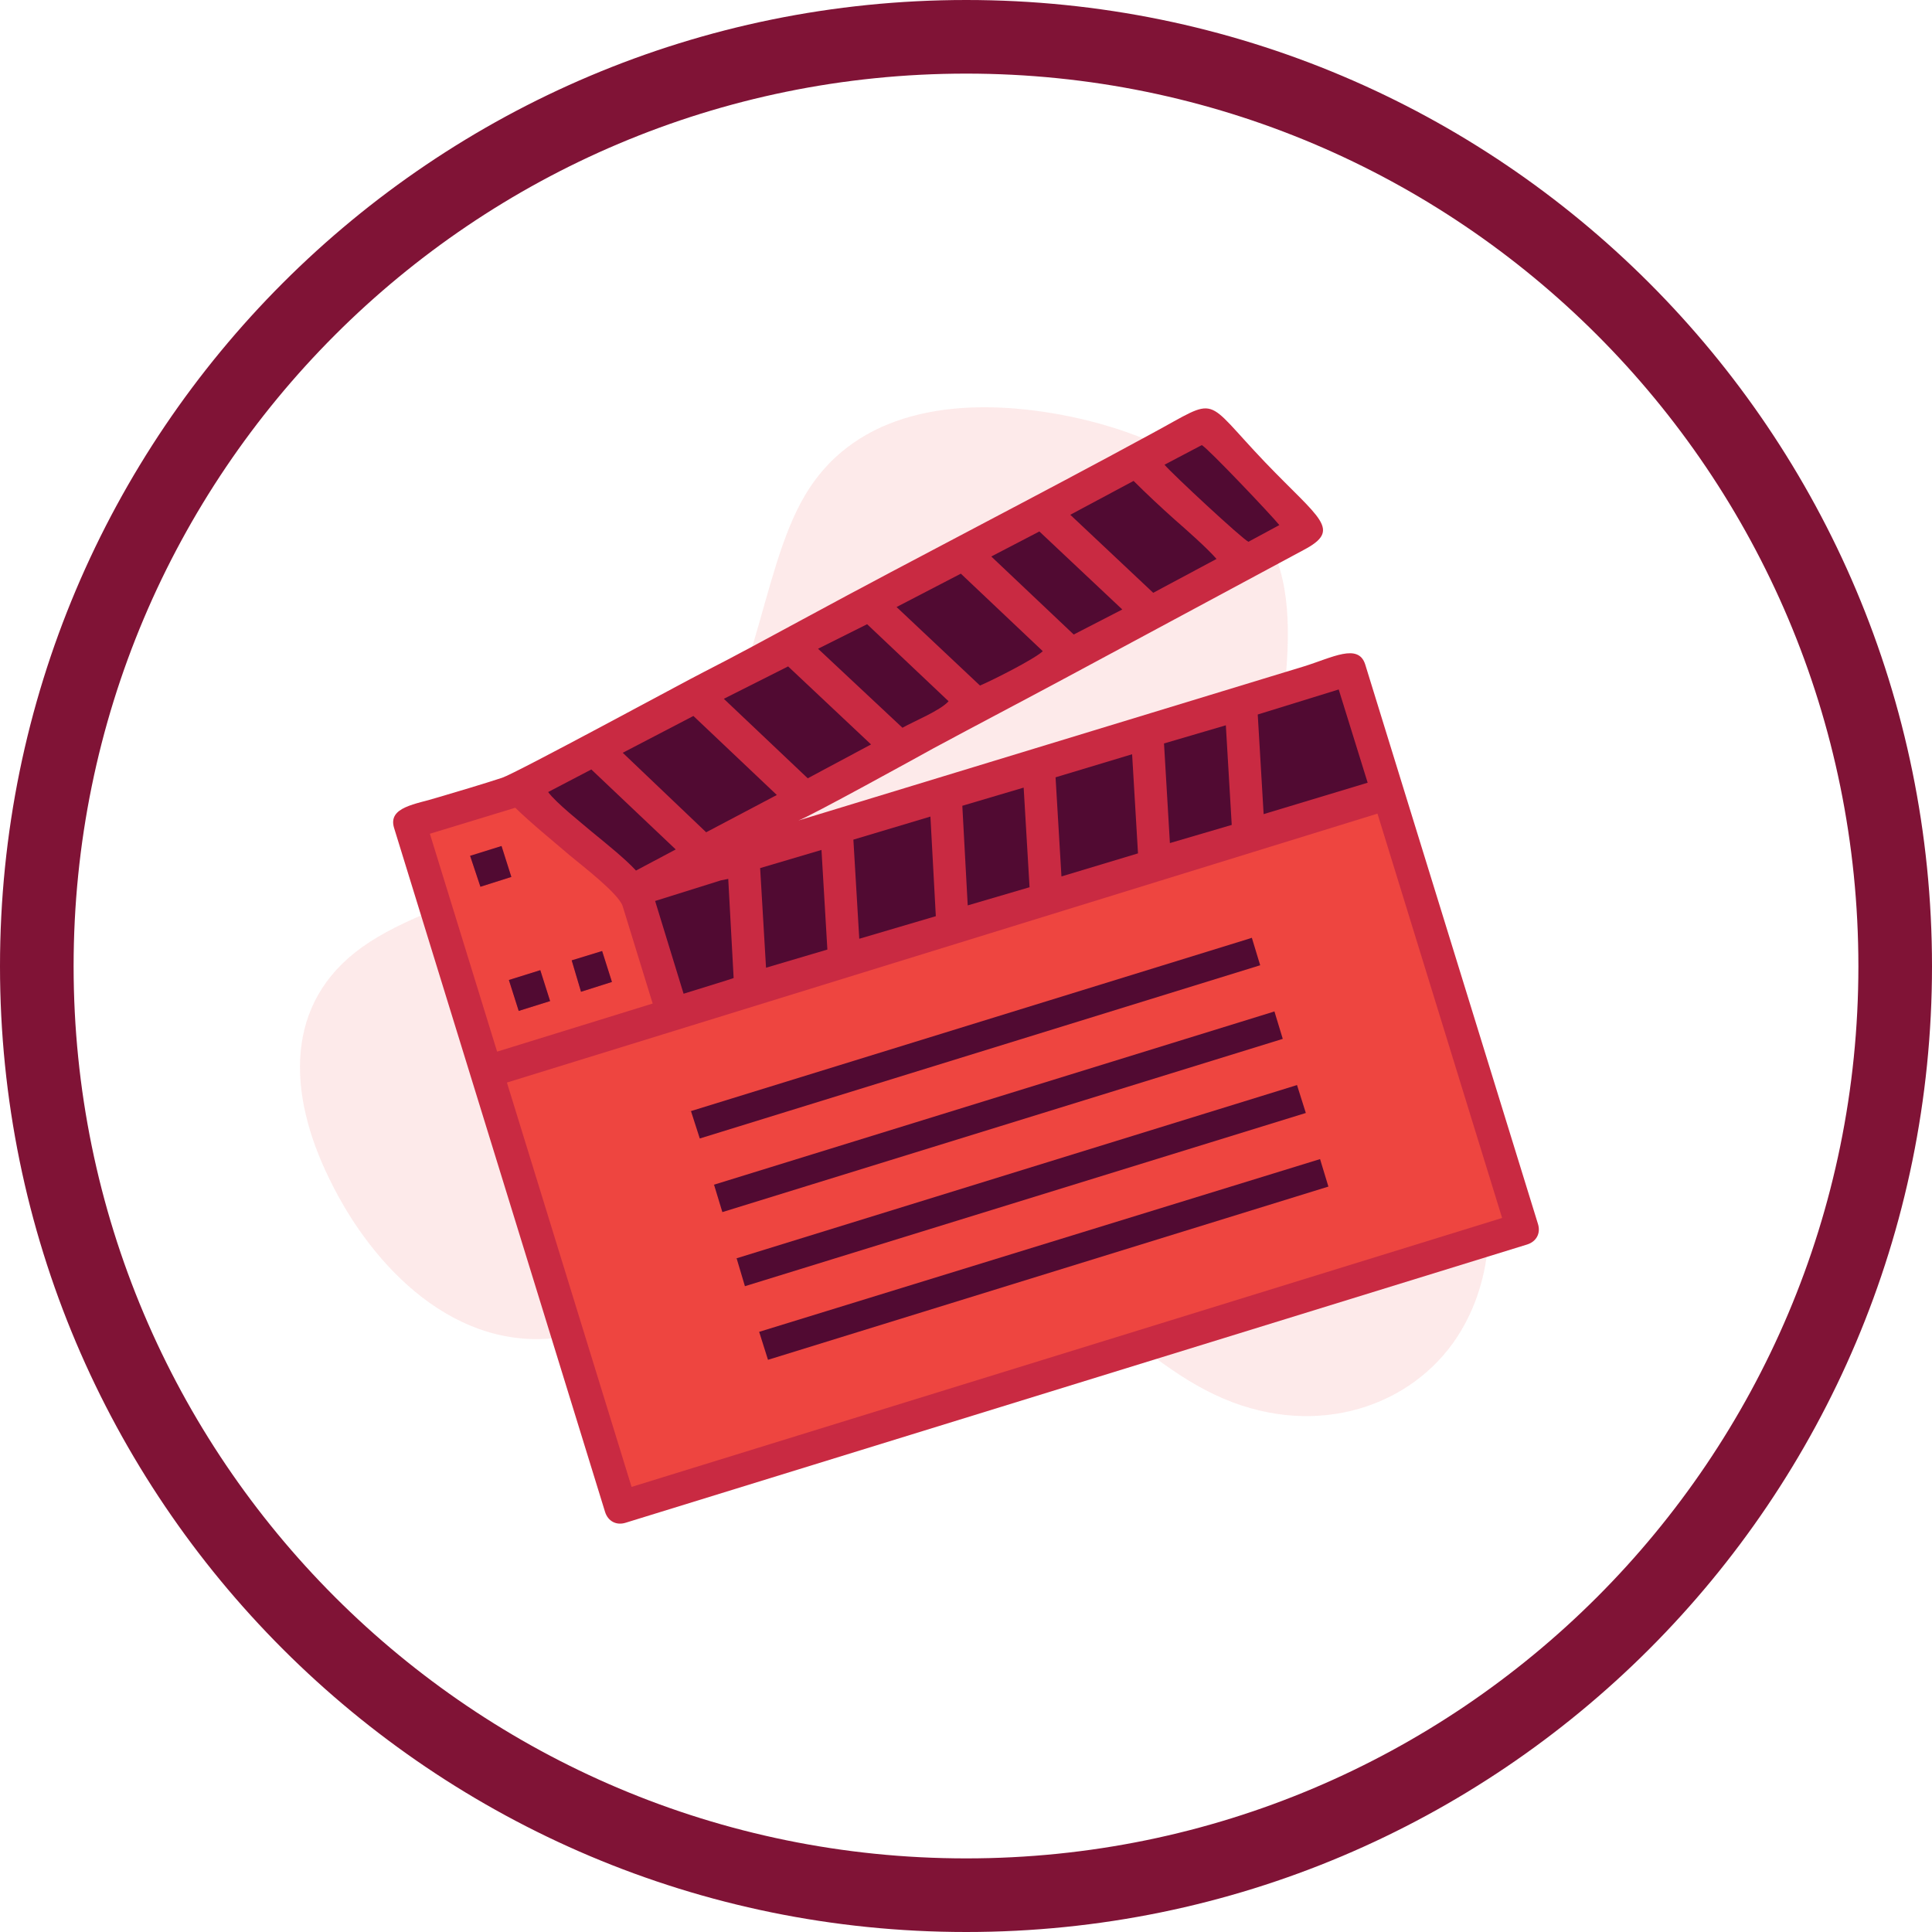
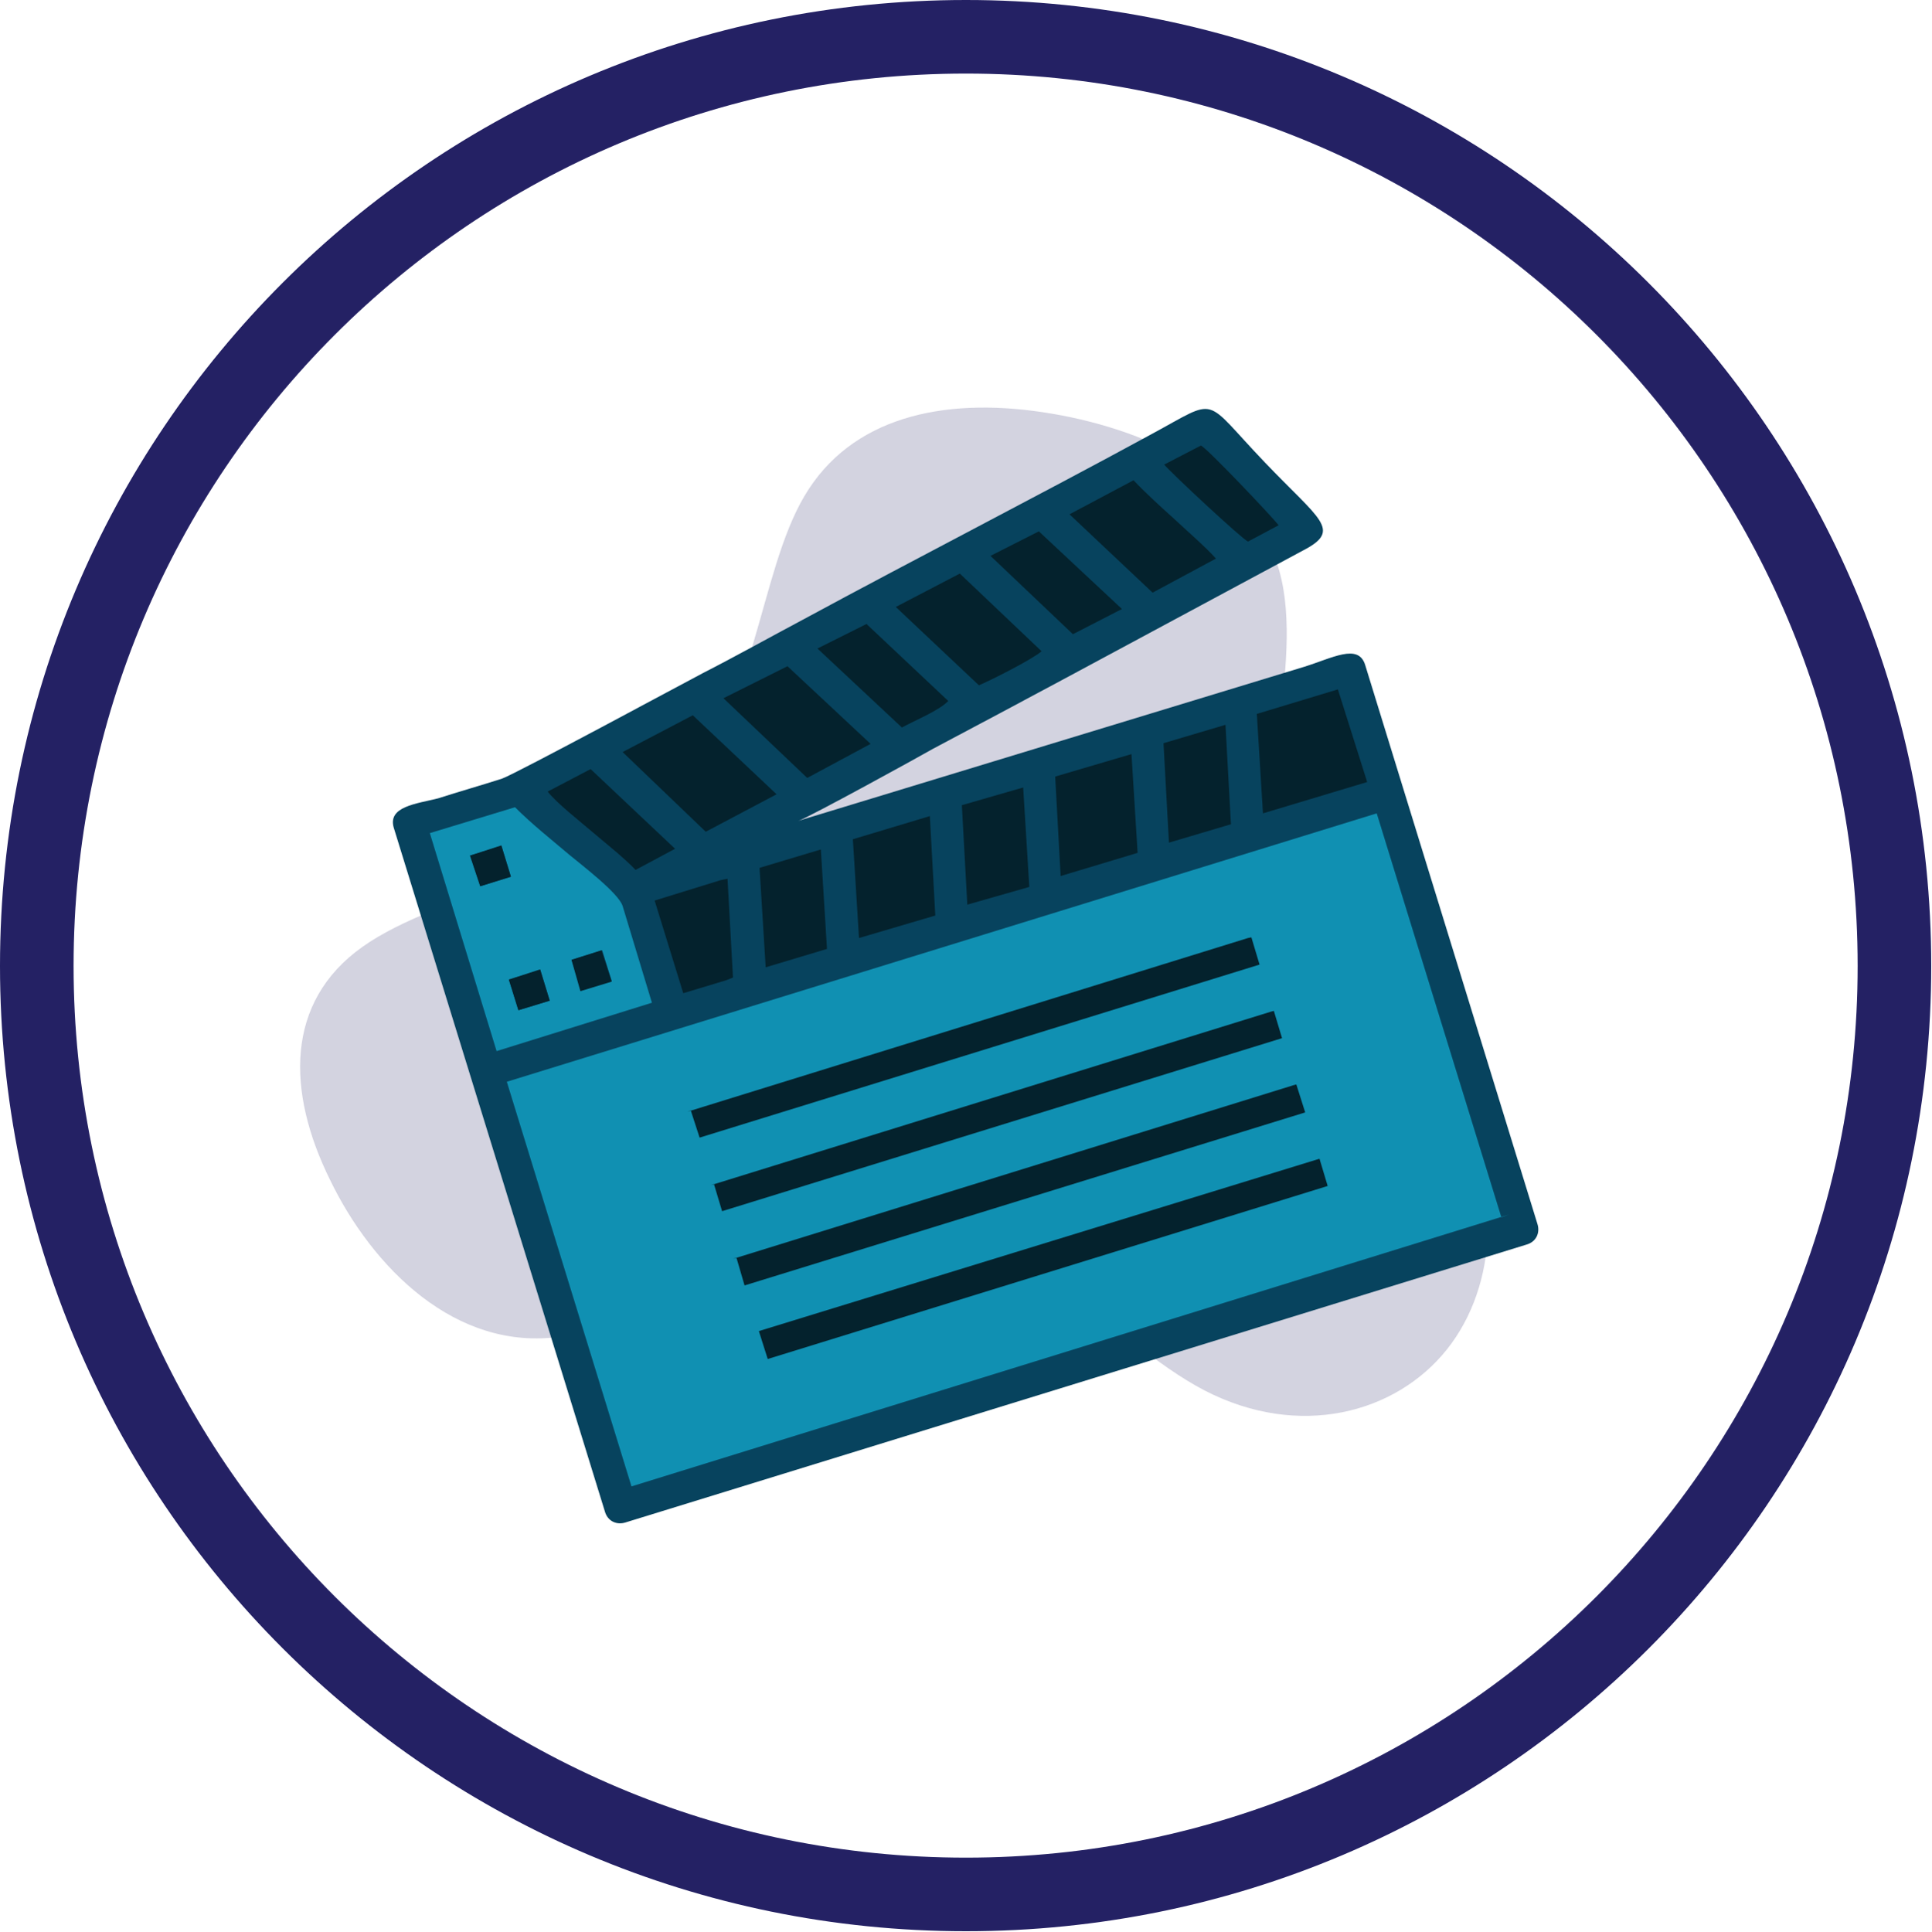
- <svg xmlns="http://www.w3.org/2000/svg" xml:space="preserve" width="3.937in" height="3.937in" version="1.1" style="shape-rendering:geometricPrecision; text-rendering:geometricPrecision; image-rendering:optimizeQuality; fill-rule:evenodd; clip-rule:evenodd" viewBox="0 0 3937 3937">
-   <defs>
-     <style type="text/css">
-    
-     .fil4 {fill:#510A32}
-     .fil1 {fill:#801336}
-     .fil2 {fill:#C92A42}
-     .fil3 {fill:#EE4540}
-     .fil0 {fill:#EE4540;fill-opacity:0.11}
-    
-   </style>
-   </defs>
+ <svg xmlns="http://www.w3.org/2000/svg" version="1.1" id="Layer_1" x="0px" y="0px" viewBox="0 0 283.5 283.5" style="enable-background:new 0 0 283.5 283.5;" xml:space="preserve">
+   <style type="text/css">
+ 	.st0{opacity:0.2;fill-rule:evenodd;clip-rule:evenodd;fill:#242164;}
+ 	.st1{fill-rule:evenodd;clip-rule:evenodd;fill:#242164;}
+ 	.st2{fill-rule:evenodd;clip-rule:evenodd;fill:#07435E;}
+ 	.st3{fill-rule:evenodd;clip-rule:evenodd;fill:#1090B2;}
+ 	.st4{fill-rule:evenodd;clip-rule:evenodd;fill:#04222D;}
+ </style>
  <g id="Layer_x0020_1">
    <g id="_2692655569264">
-       <path class="fil0" d="M672 2404c-88,-178 -92,-361 66,-474 158,-113 480,-157 642,-318 162,-162 165,-441 260,-602 94,-160 280,-201 485,-171 205,30 429,130 484,324 55,194 -59,481 -9,670 49,189 262,280 363,430 101,149 91,357 -12,487 -104,131 -301,184 -494,83 -194,-101 -382,-356 -608,-365 -226,-10 -488,226 -704,257 -216,32 -386,-142 -473,-321z" />
-       <path class="fil1" d="M1969 0c1087,0 1968,881 1968,1969 0,1087 -881,1968 -1968,1968 -1088,0 -1969,-881 -1969,-1968 0,-1088 881,-1969 1969,-1969zm0 150c1004,0 1818,814 1818,1819 0,1004 -814,1818 -1818,1818 -1005,0 -1819,-814 -1819,-1818 0,-1005 814,-1819 1819,-1819z" />
+       <path class="st0" d="M48.4,173.1c-6.3-12.8-6.6-26,4.8-34.1c11.4-8.1,34.6-11.3,46.2-22.9c11.7-11.7,11.9-31.8,18.7-43.3    c6.8-11.5,20.2-14.5,34.9-12.3c14.8,2.2,30.9,9.4,34.8,23.3s-4.2,34.6-0.6,48.2c3.5,13.6,18.9,20.2,26.1,31    c7.3,10.7,6.6,25.7-0.9,35.1c-7.5,9.4-21.7,13.2-35.6,6c-14-7.3-27.5-25.6-43.8-26.3C116.9,177,98,194,82.4,196.2    C66.9,198.5,54.6,186,48.4,173.1z" />
+       <path class="st1" d="M141.8,0C220,0,283.5,63.4,283.5,141.8c0,78.3-63.4,141.7-141.7,141.7C63.4,283.5,0,220,0,141.8    C0,63.4,63.4,0,141.8,0z M141.8,10.8c72.3,0,130.9,58.6,130.9,131c0,72.3-58.6,130.9-130.9,130.9c-72.4,0-131-58.6-131-130.9    C10.8,69.4,69.4,10.8,141.8,10.8z" />
      <g>
-         <path class="fil2" d="M803 1687l430 1394c6,19 23,28 42,22l1837 -567c19,-6 28,-23 22,-42l-352 -1140c-14,-44 -67,-14 -125,4l-1030 314c23,-8 248,-132 275,-147 91,-49 181,-96 274,-146l480 -258c80,-42 33,-63 -78,-179 -129,-135 -91,-134 -230,-59 -235,128 -476,251 -712,379 -65,35 -138,75 -203,108 -32,16 -382,206 -410,215 -43,14 -87,27 -131,40 -44,14 -102,19 -89,62z" />
-         <polygon class="fil3" points="1287,3030 3077,2477 3061,2482 2807,1658 1033,2206 " />
-         <path class="fil3" d="M1165 1957l62 -19 20 63 -63 20 -19 -64zm-128 40l64 -20 20 63 -64 20 -20 -63zm-79 -253l64 -20 20 63 -63 20 -21 -63zm55 399l317 -98 -61 -198c-8,-26 -83,-83 -108,-104 -36,-31 -76,-63 -111,-97l-174 53 137 444z" />
-         <polygon class="fil4" points="2575,1659 2787,1595 2728,1405 2563,1456 " />
-         <polygon class="fil4" points="1269,1534 1439,1696 1583,1620 1413,1459 " />
-         <path class="fil4" d="M1827 1237l170 160c26,-11 111,-54 128,-70l-167 -158 -131 68z" />
-         <polygon class="fil4" points="1475,1424 1646,1586 1775,1517 1606,1358 " />
-         <polygon class="fil4" points="1751,1913 1907,1867 1896,1664 1739,1711 " />
-         <polygon class="fil4" points="2163,1786 2319,1739 2307,1537 2151,1584 " />
-         <path class="fil4" d="M2181 1049l169 159 129 -69c-19,-22 -61,-59 -85,-80 -28,-25 -58,-53 -84,-79l-129 69z" />
-         <polygon class="fil4" points="1393,2025 1480,1998 1495,1993 1484,1791 1469,1794 1335,1836 " />
-         <polygon class="fil4" points="2384,1718 2510,1681 2498,1478 2372,1515 " />
-         <polygon class="fil4" points="1561,1972 1686,1935 1674,1732 1549,1769 " />
-         <polygon class="fil4" points="1972,1845 2098,1808 2086,1605 1961,1642 " />
-         <path class="fil4" d="M1667 1322l172 161c25,-14 77,-35 94,-54l-166 -157 -100 50z" />
-         <polygon class="fil4" points="2020,1134 2188,1293 2287,1242 2118,1083 " />
-         <path class="fil4" d="M1117 1614c16,22 68,63 89,81 28,23 68,55 90,79l81 -43 -172 -163 -88 46z" />
-         <path class="fil4" d="M2373 947c16,19 158,151 171,157l63 -34c-15,-19 -145,-156 -158,-163l-76 40z" />
-         <polygon class="fil4" points="1057,2060 1121,2040 1101,1977 1037,1997 " />
-         <polygon class="fil4" points="979,1807 1042,1787 1022,1724 958,1744 " />
-         <polygon class="fil4" points="1184,2021 1247,2001 1227,1938 1165,1957 " />
+         <path class="st2" d="M57.8,121.5l31,100.4c0.4,1.4,1.7,2,3,1.6l132.3-40.8c1.4-0.4,2-1.7,1.6-3l-25.3-82.1c-1-3.2-4.8-1-9,0.3     l-74.2,22.6c1.7-0.6,17.9-9.5,19.8-10.6c6.6-3.5,13-6.9,19.7-10.5l34.6-18.6c5.8-3,2.4-4.5-5.6-12.9c-9.3-9.7-6.6-9.6-16.6-4.2     c-16.9,9.2-34.3,18.1-51.3,27.3c-4.7,2.5-9.9,5.4-14.6,7.8c-2.3,1.2-27.5,14.8-29.5,15.5c-3.1,1-6.3,1.9-9.4,2.9     C61.1,118,56.9,118.4,57.8,121.5z" />
+         <polygon class="st3" points="92.7,218.2 221.5,178.3 220.4,178.7 202.1,119.4 74.4,158.8    " />
+         <path class="st3" d="M83.9,140.9l4.5-1.4l1.4,4.5l-4.5,1.4L83.9,140.9z M74.7,143.8l4.6-1.4l1.4,4.5l-4.6,1.4L74.7,143.8z      M69,125.6l4.6-1.4l1.4,4.5l-4.5,1.4L69,125.6z M72.9,154.3l22.8-7.1L91.4,133c-0.6-1.9-6-6-7.8-7.5c-2.6-2.2-5.5-4.5-8-7     l-12.5,3.8L72.9,154.3z" />
+         <polygon class="st4" points="185.4,119.4 200.7,114.8 196.4,101.2 184.5,104.8    " />
+         <polygon class="st4" points="91.4,110.4 103.6,122.1 114,116.6 101.7,105    " />
+         <path class="st4" d="M131.5,89.1l12.2,11.5c1.9-0.8,8-3.9,9.2-5l-12-11.4L131.5,89.1z" />
+         <polygon class="st4" points="106.2,102.5 118.5,114.2 127.8,109.2 115.6,97.8    " />
+         <polygon class="st4" points="126.1,137.7 137.3,134.4 136.5,119.8 125.2,123.2    " />
+         <polygon class="st4" points="155.7,128.6 167,125.2 166.1,110.7 154.9,114    " />
+         <path class="st4" d="M157,75.5L169.2,87l9.3-5c-1.4-1.6-4.4-4.2-6.1-5.8c-2-1.8-4.2-3.8-6-5.7L157,75.5z" />
+         <polygon class="st4" points="100.3,145.8 106.6,143.9 107.6,143.5 106.8,129 105.8,129.2 96.1,132.2    " />
+         <polygon class="st4" points="171.6,123.7 180.7,121 179.9,106.4 170.8,109.1    " />
+         <polygon class="st4" points="112.4,142 121.4,139.3 120.5,124.7 111.5,127.4    " />
+         <polygon class="st4" points="142,132.8 151.1,130.2 150.2,115.6 141.2,118.2    " />
+         <path class="st4" d="M120,95.2l12.4,11.6c1.8-1,5.5-2.5,6.8-3.9l-12-11.3L120,95.2z" />
+         <polygon class="st4" points="145.4,81.6 157.5,93.1 164.7,89.4 152.5,78    " />
+         <path class="st4" d="M80.4,116.2c1.2,1.6,4.9,4.5,6.4,5.8c2,1.7,4.9,4,6.5,5.7l5.8-3.1l-12.4-11.7L80.4,116.2z" />
+         <path class="st4" d="M170.9,68.2c1.2,1.4,11.4,10.9,12.3,11.3l4.5-2.4c-1.1-1.4-10.4-11.2-11.4-11.7L170.9,68.2z" />
+         <polygon class="st4" points="76.1,148.3 80.7,146.9 79.3,142.3 74.7,143.8    " />
+         <polygon class="st4" points="70.5,130.1 75,128.7 73.6,124.1 69,125.6    " />
+         <polygon class="st4" points="85.2,145.5 89.8,144.1 88.3,139.5 83.9,140.9    " />
        <g>
-           <polygon class="fil4" points="1501,2564 1495,2566 2637,2213 2643,2211 2661,2268 1518,2621 " />
-           <polygon class="fil4" points="1547,2714 2690,2362 2707,2418 1565,2771 " />
-           <polygon class="fil4" points="1455,2414 1449,2416 2591,2063 2597,2061 2614,2117 1472,2470 " />
-           <polygon class="fil4" points="1408,2264 1402,2266 2545,1913 2551,1911 2568,1967 1426,2320 " />
+           <polygon class="st4" points="108.1,184.6 107.6,184.8 189.9,159.3 190.3,159.2 191.6,163.3 109.3,188.7     " />
+           <polygon class="st4" points="111.4,195.4 193.7,170.1 194.9,174.1 112.7,199.5     " />
+           <polygon class="st4" points="104.8,173.8 104.3,174 186.6,148.5 187,148.4 188.2,152.4 106,177.8     " />
+           <polygon class="st4" points="101.4,163 100.9,163.2 183.2,137.7 183.7,137.6 184.9,141.6 102.7,167     " />
        </g>
      </g>
    </g>
  </g>
</svg>
